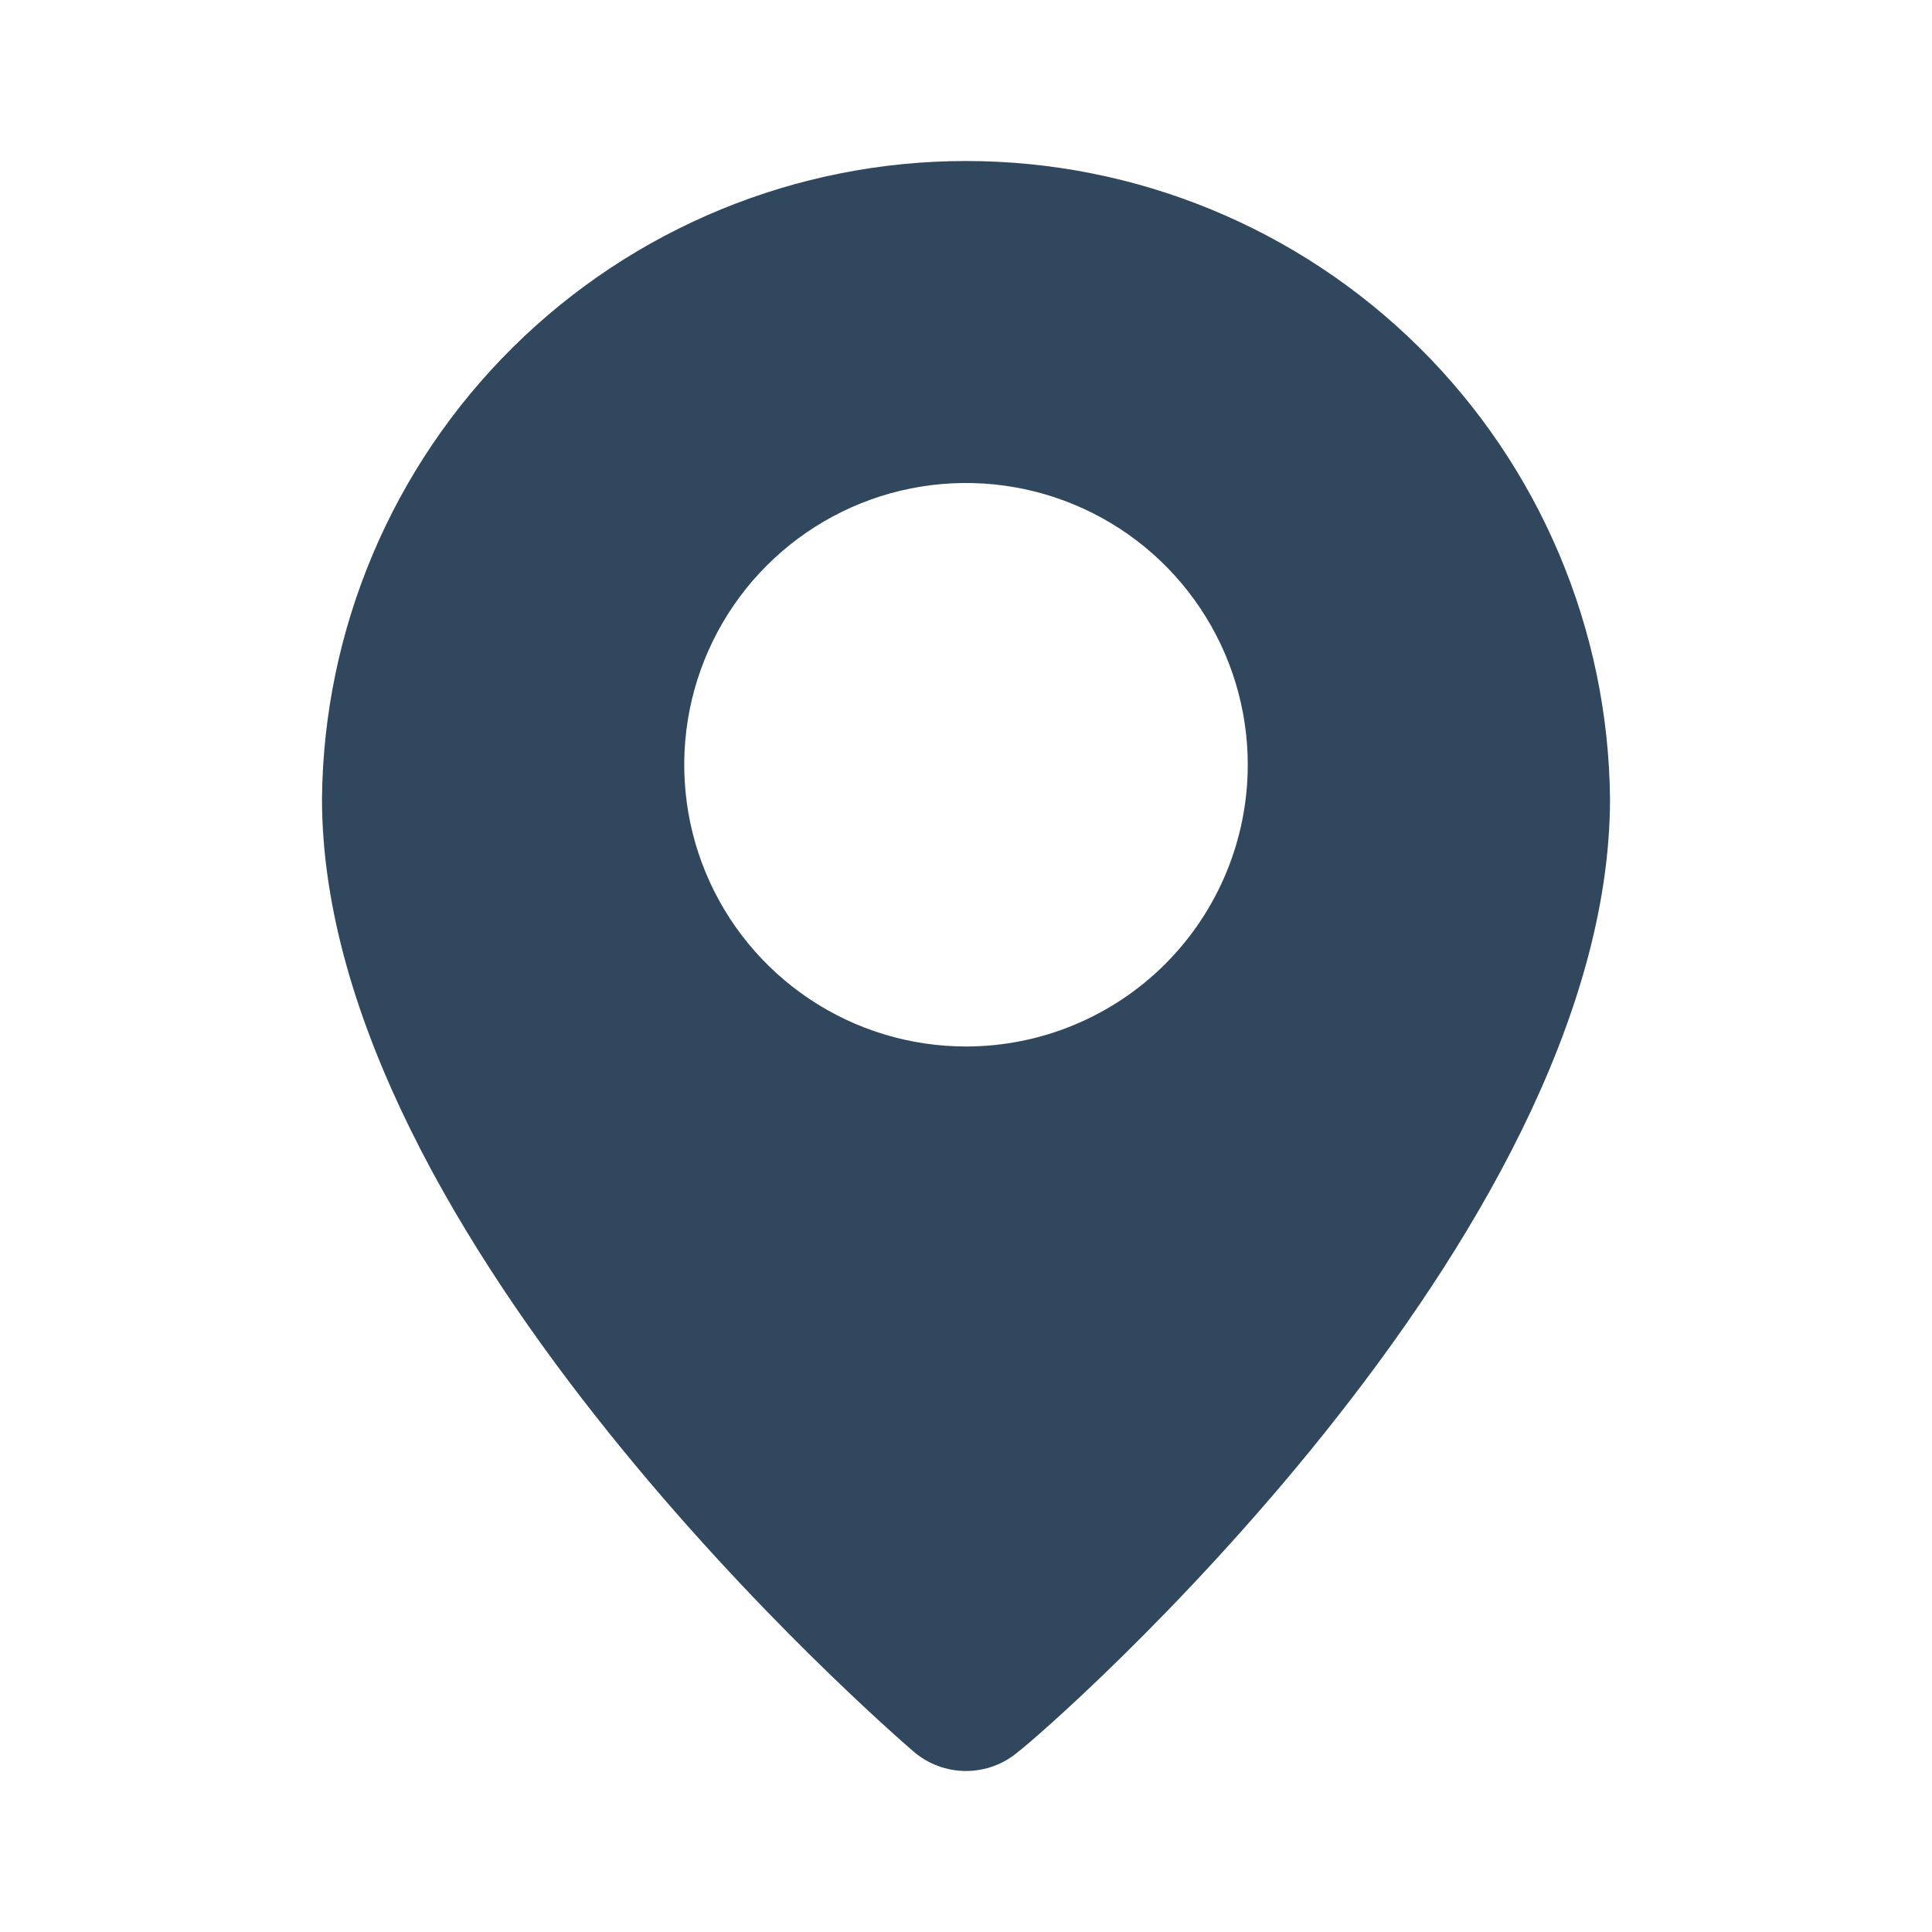
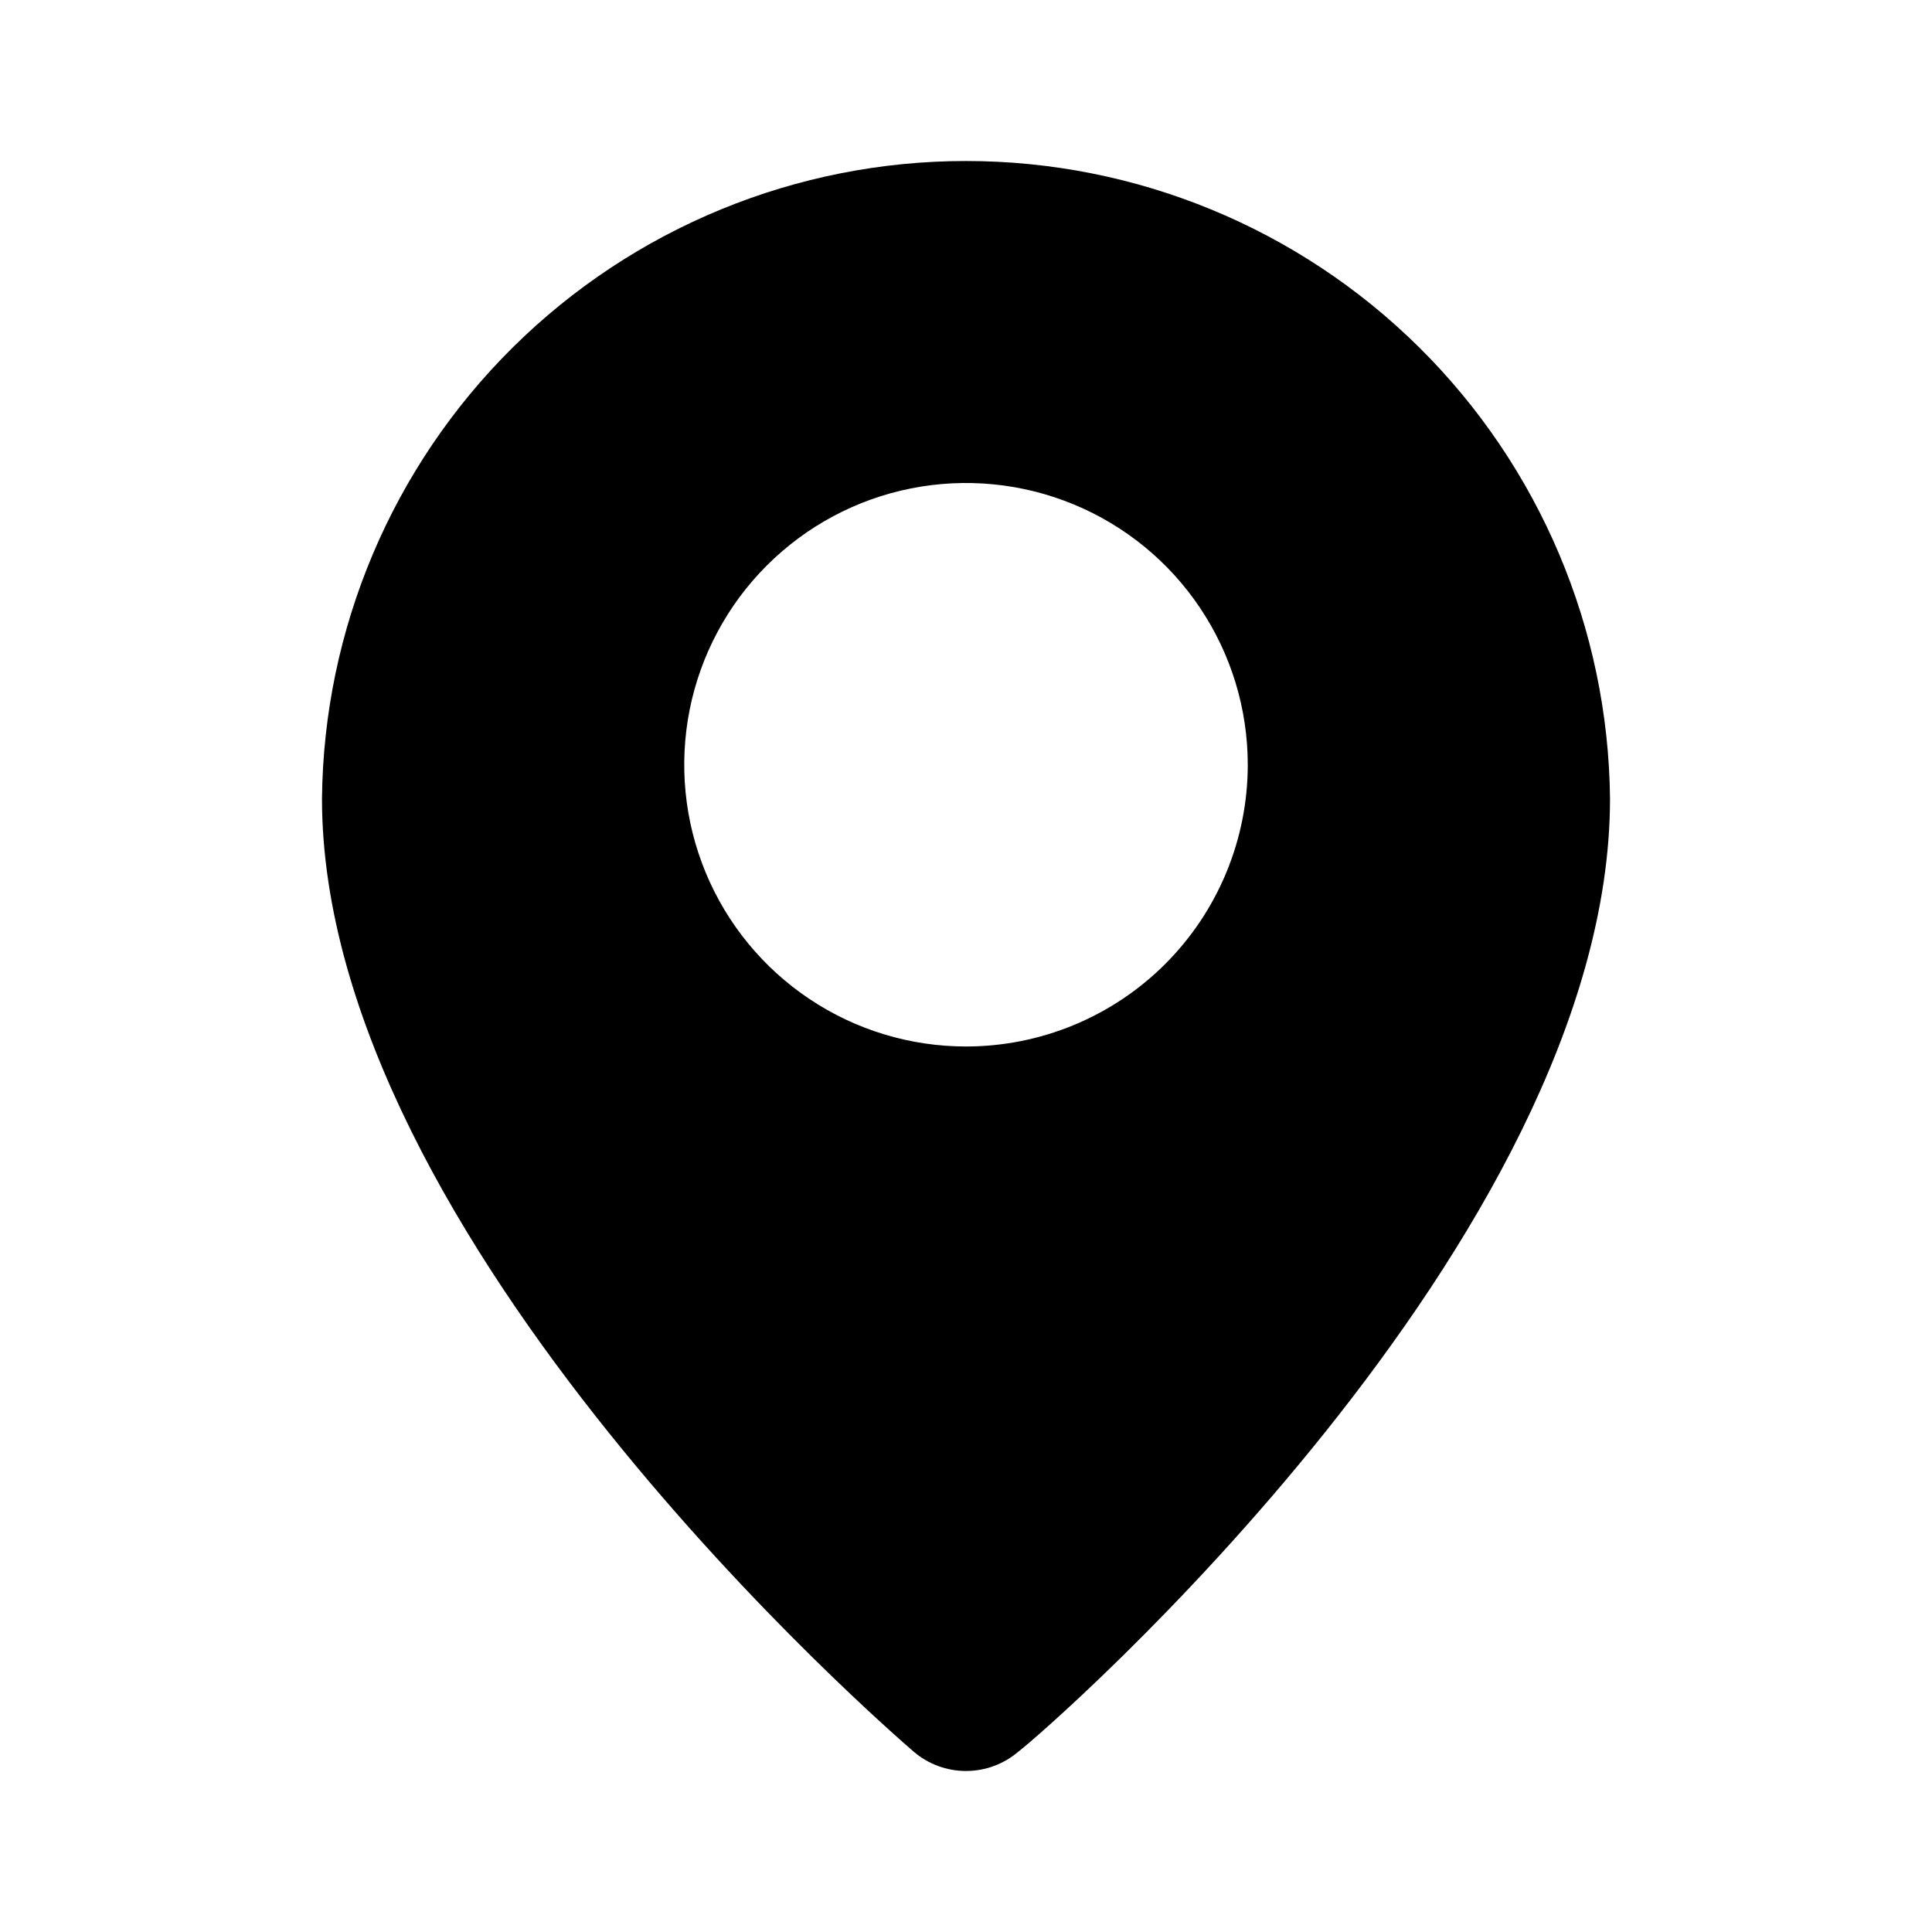
- <svg xmlns="http://www.w3.org/2000/svg" width="50" height="50" viewBox="0 0 50 50" fill="none">
-   <path d="M25 4.167C20.608 4.166 16.394 5.899 13.273 8.989C10.152 12.079 8.377 16.275 8.333 20.667C8.333 32.083 23.021 44.792 23.646 45.333C24.023 45.656 24.503 45.833 25 45.833C25.497 45.833 25.977 45.656 26.354 45.333C27.083 44.792 41.667 32.083 41.667 20.667C41.623 16.275 39.847 12.079 36.727 8.989C33.606 5.899 29.392 4.166 25 4.167ZM25 27.083C23.558 27.083 22.148 26.656 20.949 25.854C19.75 25.053 18.815 23.914 18.263 22.582C17.711 21.25 17.567 19.784 17.848 18.369C18.13 16.955 18.824 15.655 19.844 14.636C20.864 13.616 22.163 12.921 23.577 12.64C24.992 12.359 26.458 12.503 27.79 13.055C29.123 13.607 30.262 14.541 31.063 15.741C31.864 16.94 32.292 18.349 32.292 19.792C32.292 21.726 31.523 23.58 30.156 24.948C28.788 26.315 26.934 27.083 25 27.083V27.083Z" fill="#30475E" />
+ <svg xmlns="http://www.w3.org/2000/svg" width="50" height="50" viewBox="0 0 50 50" fill="current">
+   <path d="M25 4.167C20.608 4.166 16.394 5.899 13.273 8.989C10.152 12.079 8.377 16.275 8.333 20.667C8.333 32.083 23.021 44.792 23.646 45.333C24.023 45.656 24.503 45.833 25 45.833C25.497 45.833 25.977 45.656 26.354 45.333C27.083 44.792 41.667 32.083 41.667 20.667C41.623 16.275 39.847 12.079 36.727 8.989C33.606 5.899 29.392 4.166 25 4.167ZM25 27.083C23.558 27.083 22.148 26.656 20.949 25.854C19.75 25.053 18.815 23.914 18.263 22.582C17.711 21.25 17.567 19.784 17.848 18.369C18.13 16.955 18.824 15.655 19.844 14.636C20.864 13.616 22.163 12.921 23.577 12.64C24.992 12.359 26.458 12.503 27.79 13.055C29.123 13.607 30.262 14.541 31.063 15.741C31.864 16.94 32.292 18.349 32.292 19.792C32.292 21.726 31.523 23.58 30.156 24.948C28.788 26.315 26.934 27.083 25 27.083V27.083Z" fill="current" />
</svg>
